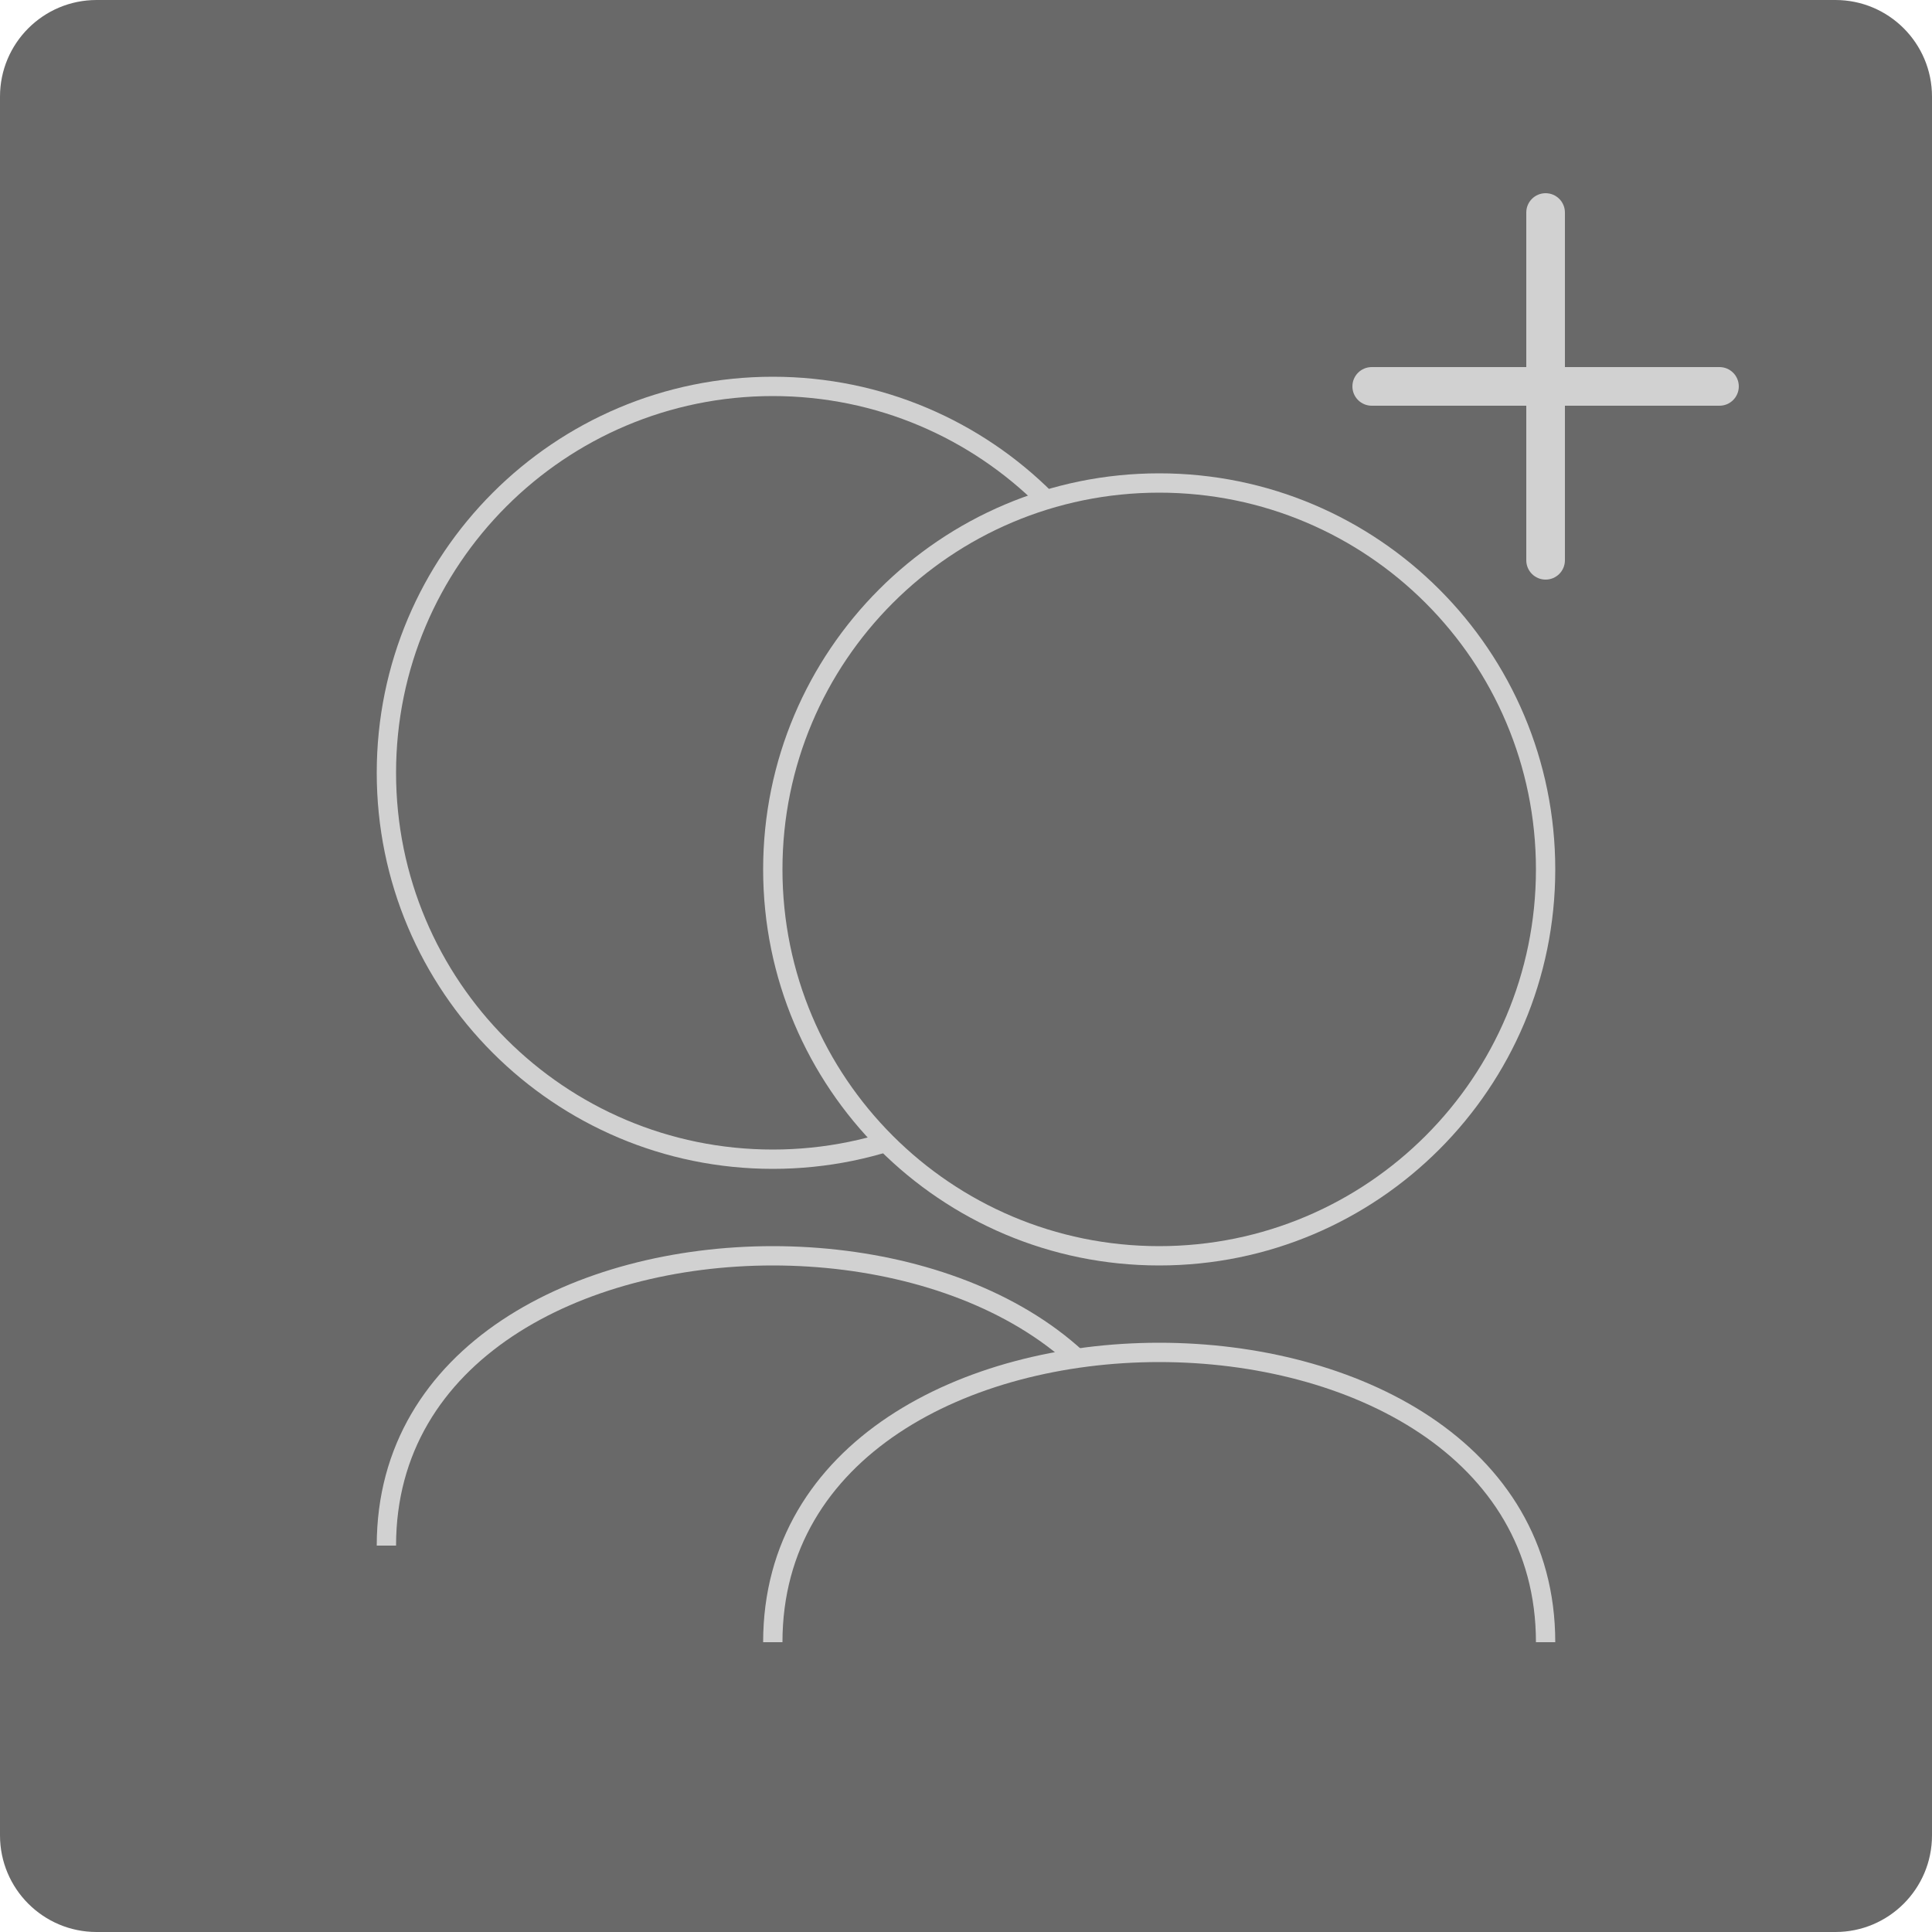
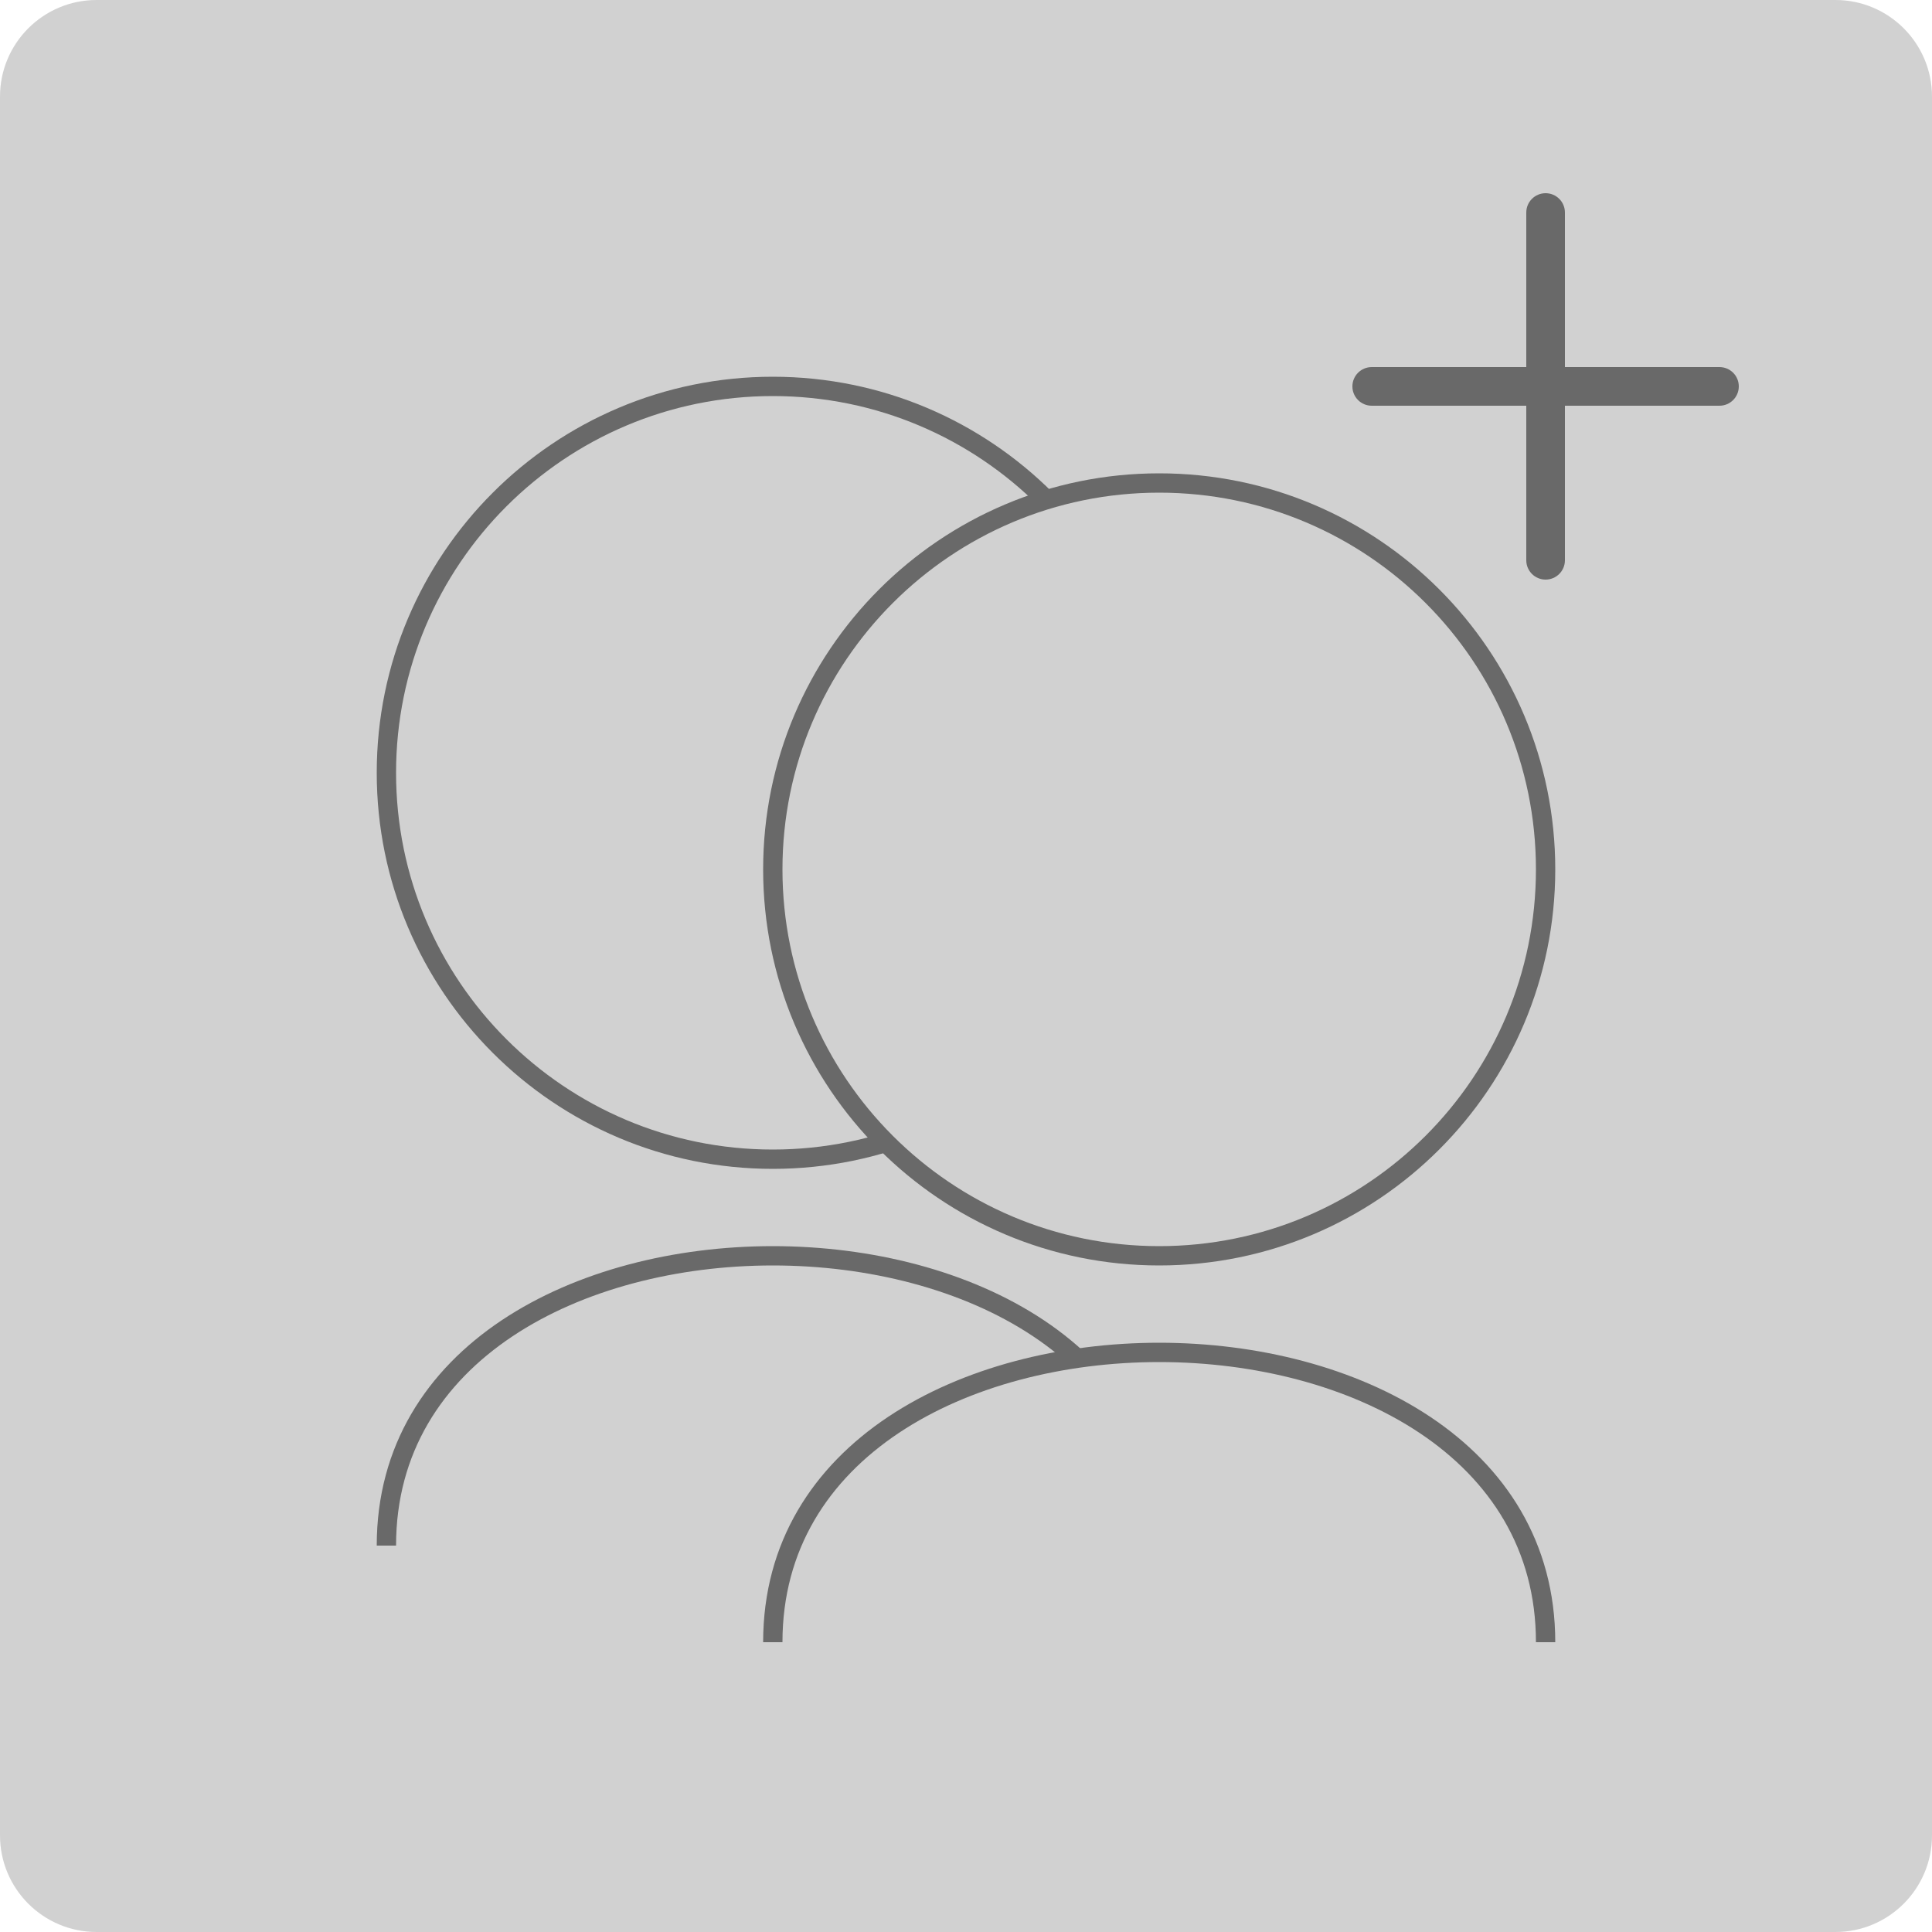
<svg xmlns="http://www.w3.org/2000/svg" viewBox="0 0 100 100">
-   <rect width="100" height="100" rx="5" fill="dimgray" />
-   <circle cx="40" cy="40" r="20" fill="none" stroke="#d1d1d1" />
-   <path d="M20 80 c0 -20 40 -20 40 0" fill="none" stroke="#d1d1d1" />
-   <circle cx="60" cy="45" r="20" fill="dimgray" stroke="#d1d1d1" />
-   <path d="M40 85 c0 -20 40 -20 40 0" fill="dimgray" stroke="#d1d1d1" />
-   <rect width="20" height="2" x="70" y="19" rx="1" fill="#d1d1d1" />
-   <rect width="2" height="20" x="79" y="10" rx="1" fill="#d1d1d1" />
+   <rect width="100" height="100" rx="5" fill="#d1d1d1" />
+   <circle cx="40" cy="40" r="20" fill="none" stroke="dimgray" />
+   <path d="M20 80 c0 -20 40 -20 40 0" fill="none" stroke="dimgray" />
+   <circle cx="60" cy="45" r="20" fill="#d1d1d1" stroke="dimgray" />
+   <path d="M40 85 c0 -20 40 -20 40 0" fill="#d1d1d1" stroke="dimgray" />
+   <rect width="20" height="2" x="70" y="19" rx="1" fill="dimgray" />
+   <rect width="2" height="20" x="79" y="10" rx="1" fill="dimgray" />
</svg>
